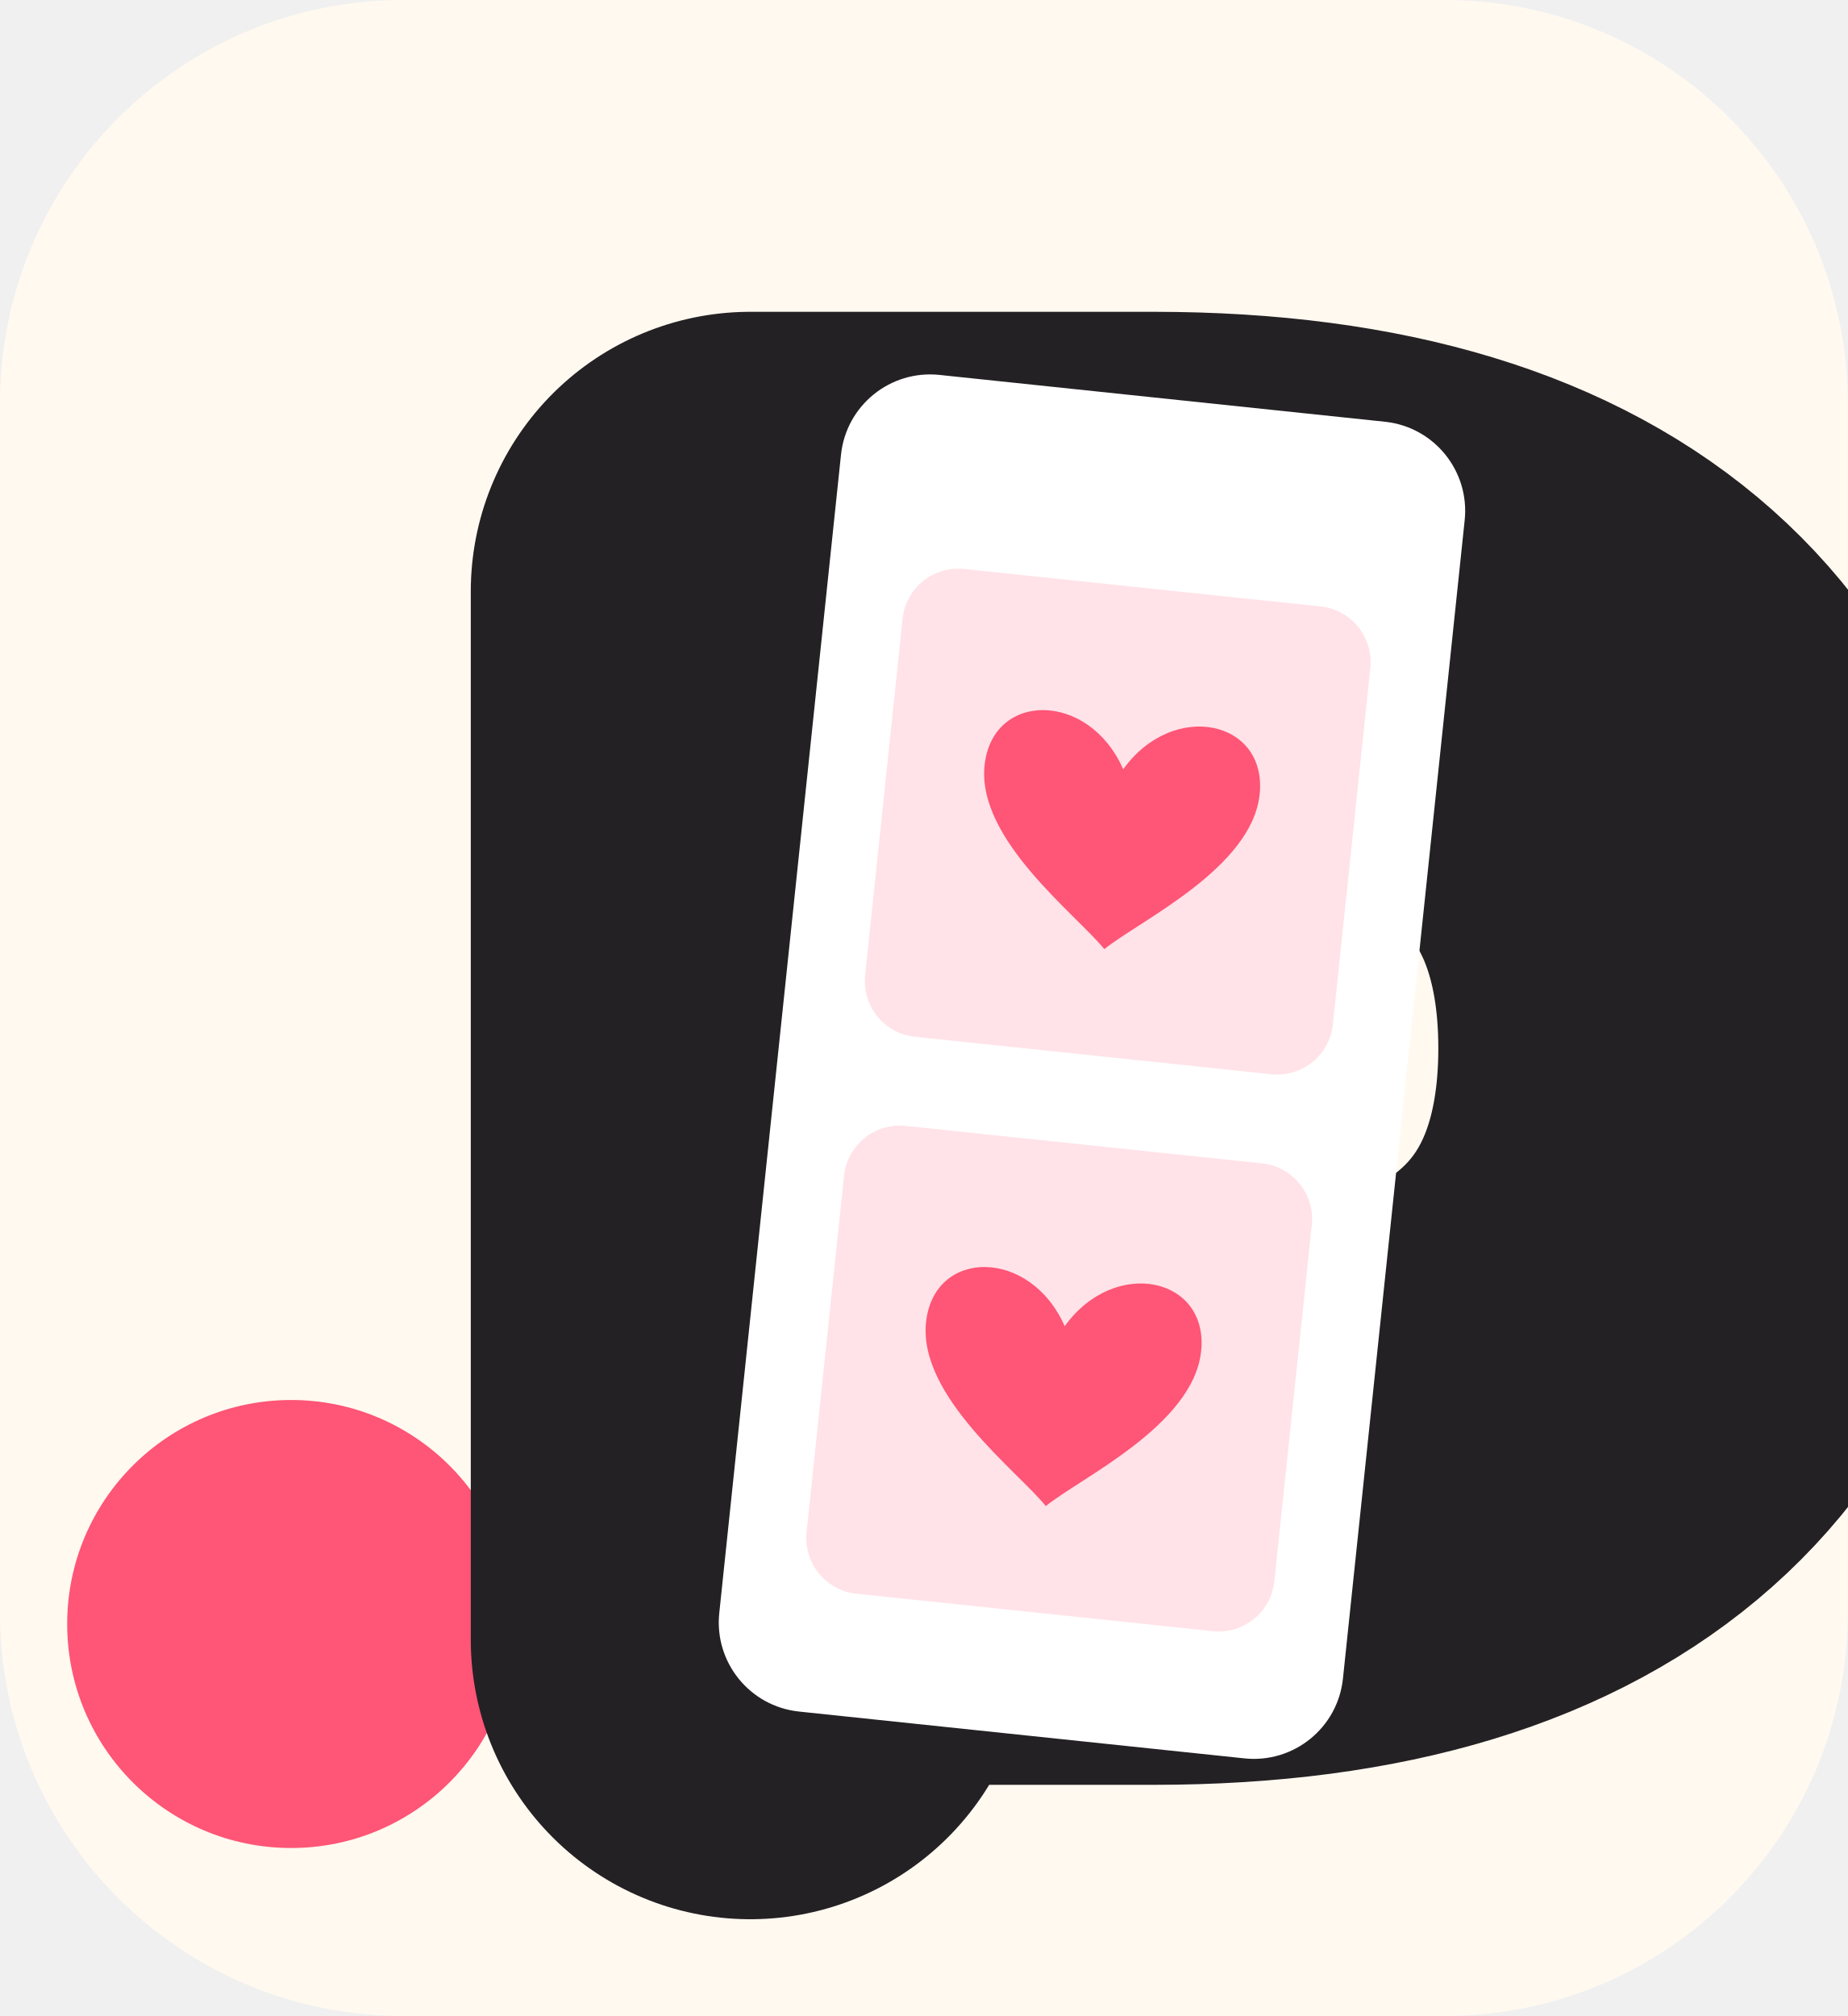
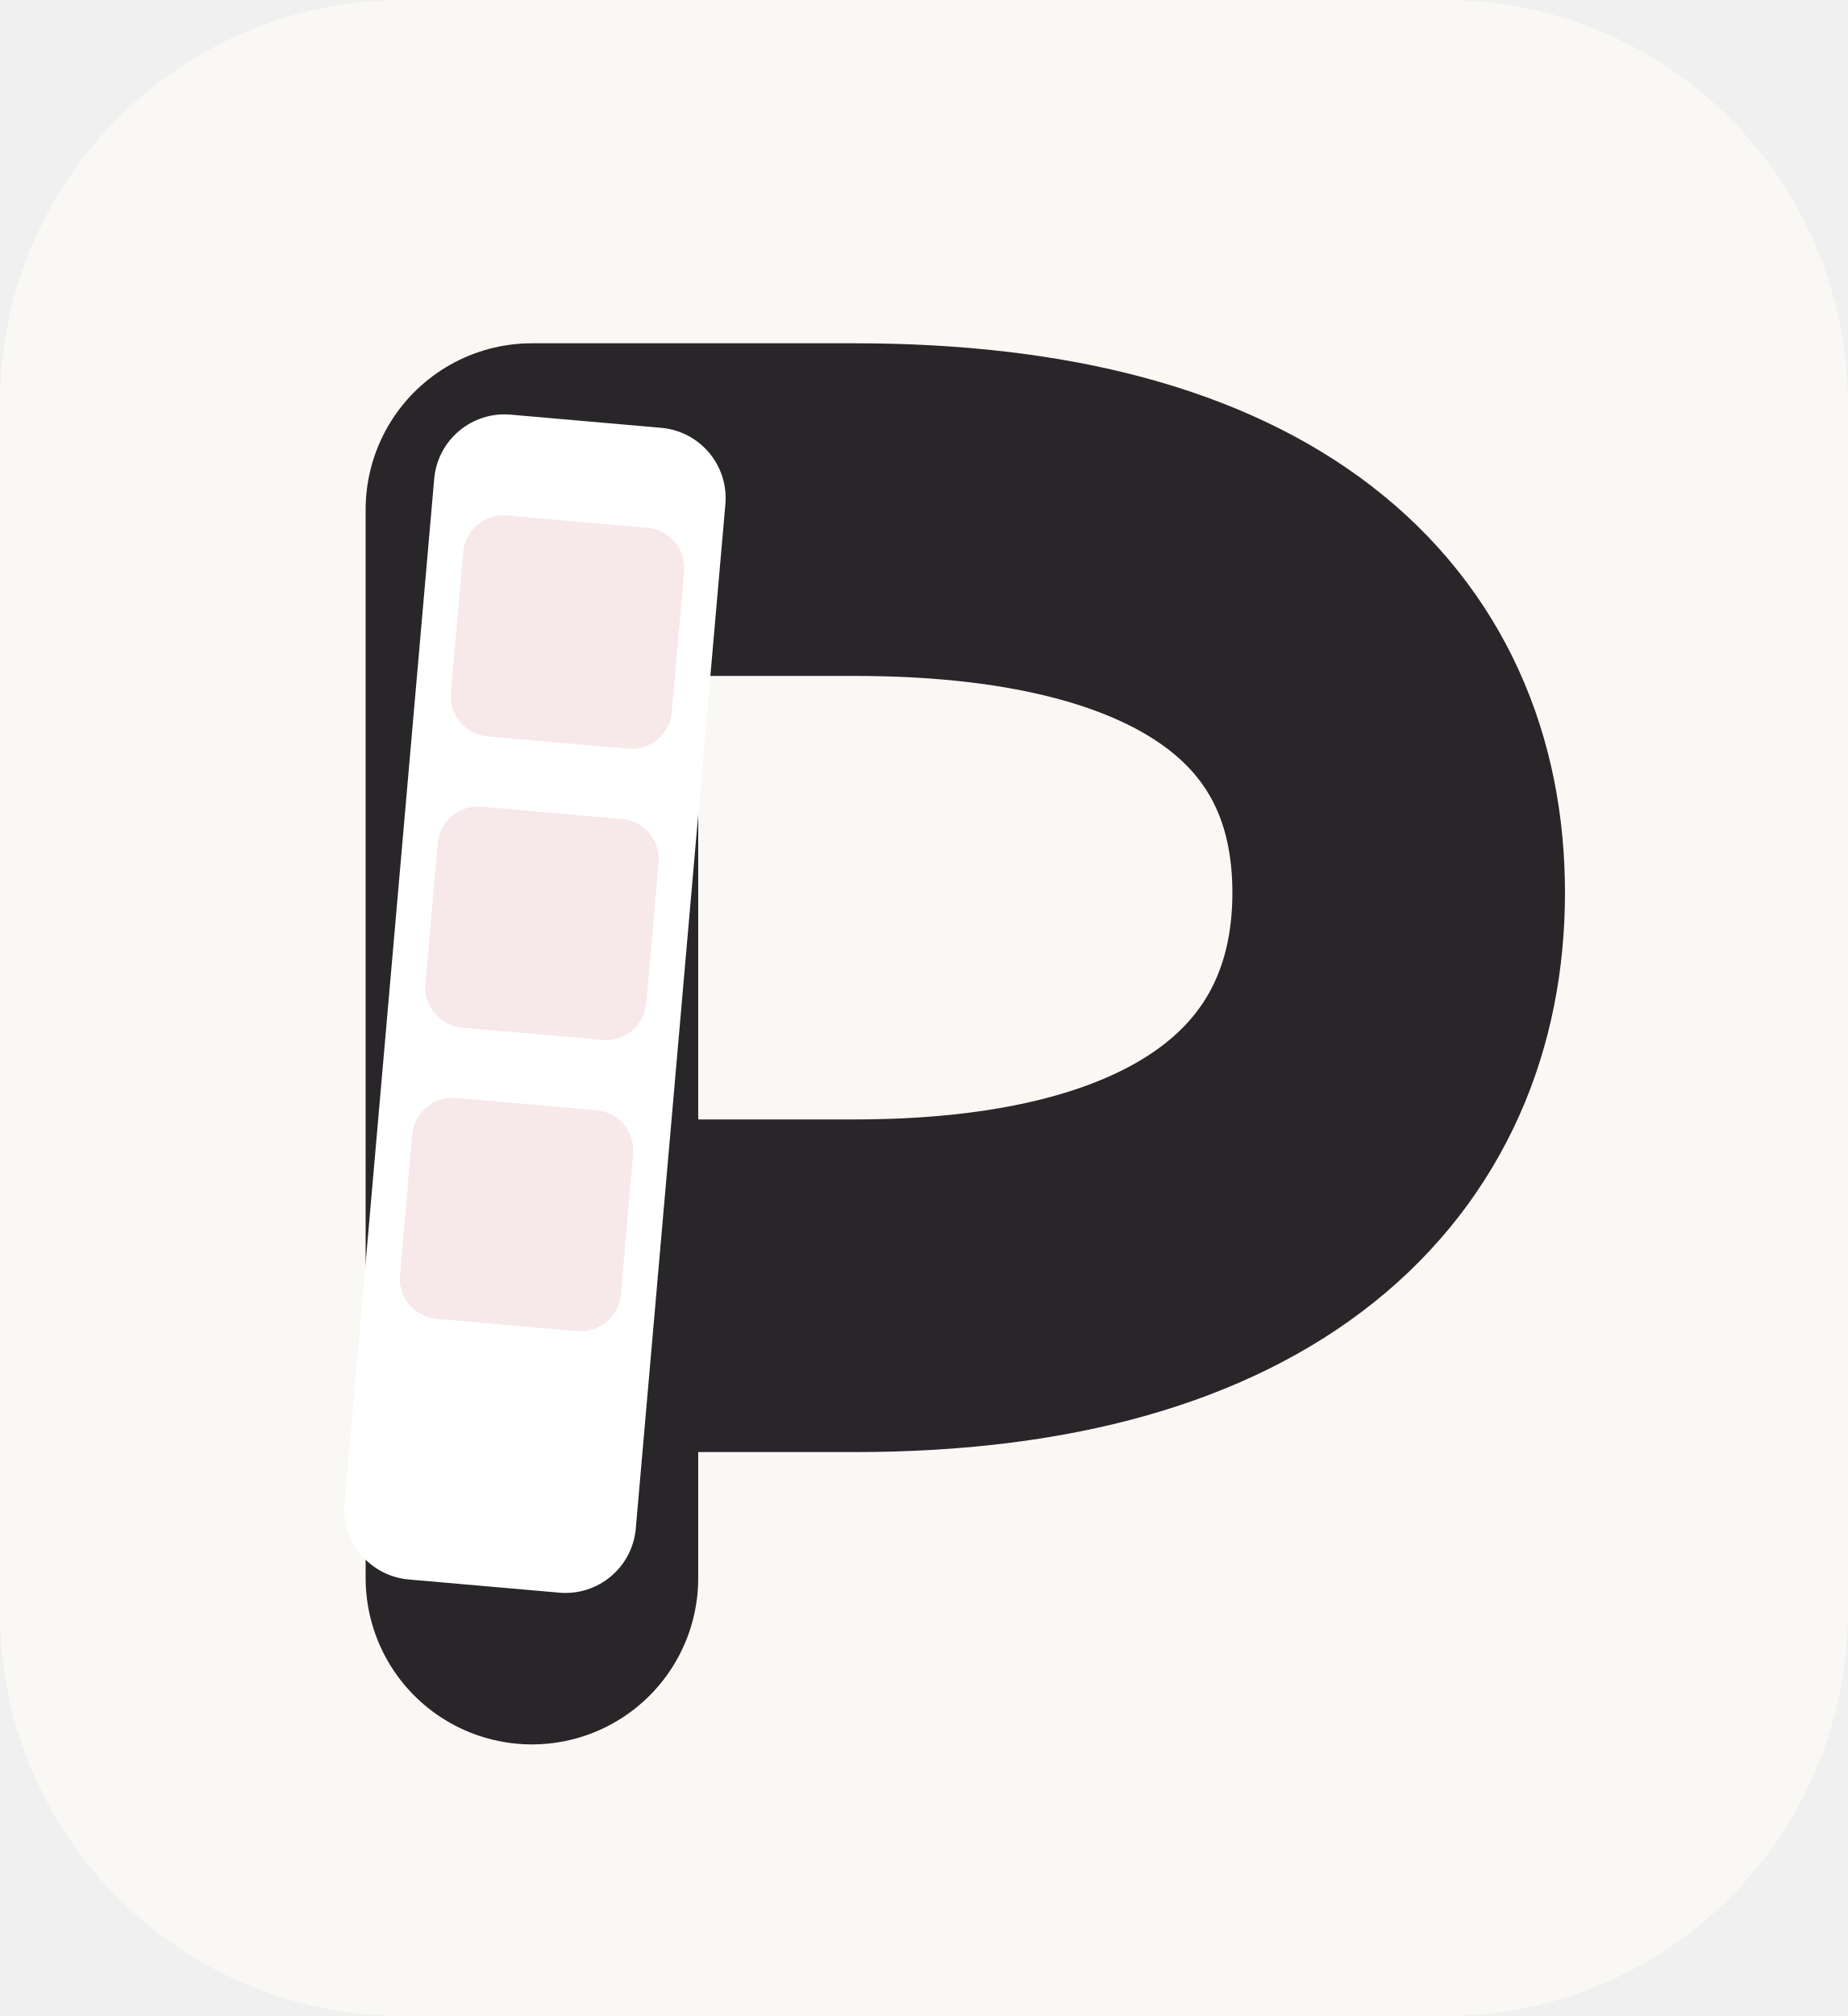
<svg xmlns="http://www.w3.org/2000/svg" viewBox="0 0 330 360">
-   <rect width="330" height="360" rx="72" fill="#FFF9F0" />
-   <circle cx="52" cy="290" r="40" fill="#FF5576" />
-   <path d="M150 305 V110 H225 C300 110 330 145 330 195 C330 245 300 280 225 280 H150" fill="none" stroke="#242124" stroke-width="104" stroke-linecap="round" stroke-linejoin="round" transform="translate(-10 0) scale(.96)" />
-   <g transform="rotate(6 190 200)">
-     <rect x="138" y="70" width="112" height="240" rx="16" fill="#fff" />
-     <rect x="152" y="104" width="84" height="84" rx="10" fill="#FFE3E8" />
-     <rect x="152" y="204" width="84" height="84" rx="10" fill="#FFE3E8" />
-     <path transform="translate(194 148) scale(.95)" d="M0 22 C-6 16 -26 4 -26 -10 C-26 -24 -8 -26 0 -12 C8 -26 26 -24 26 -10 C26 4 6 16 0 22 Z" fill="#FF5576" />
-     <path transform="translate(194 248) scale(.95)" d="M0 22 C-6 16 -26 4 -26 -10 C-26 -24 -8 -26 0 -12 C8 -26 26 -24 26 -10 C26 4 6 16 0 22 Z" fill="#FF5576" />
+   <rect width="330" height="360" rx="72" fill="#FAF8F5" />
+   <g transform="translate(-40 -8) scale(.9)">
+     <path d="M150 322 V110 H214 C290 110 322 142 322 186 C322 230 290 264 214 264 H150" fill="none" stroke="#282629" stroke-width="66" stroke-linecap="round" stroke-linejoin="round" />
+     <g transform="rotate(5 150 215)">
+       <rect x="121" y="92" width="58" height="232" rx="14" fill="#fff" />
+       <rect x="128" y="112" width="44" height="44" rx="8" fill="#F7E8EA" />
+       <rect x="128" y="170" width="44" height="44" rx="8" fill="#F7E8EA" />
+       <rect x="128" y="228" width="44" height="44" rx="8" fill="#F7E8EA" />
+     </g>
  </g>
</svg>
